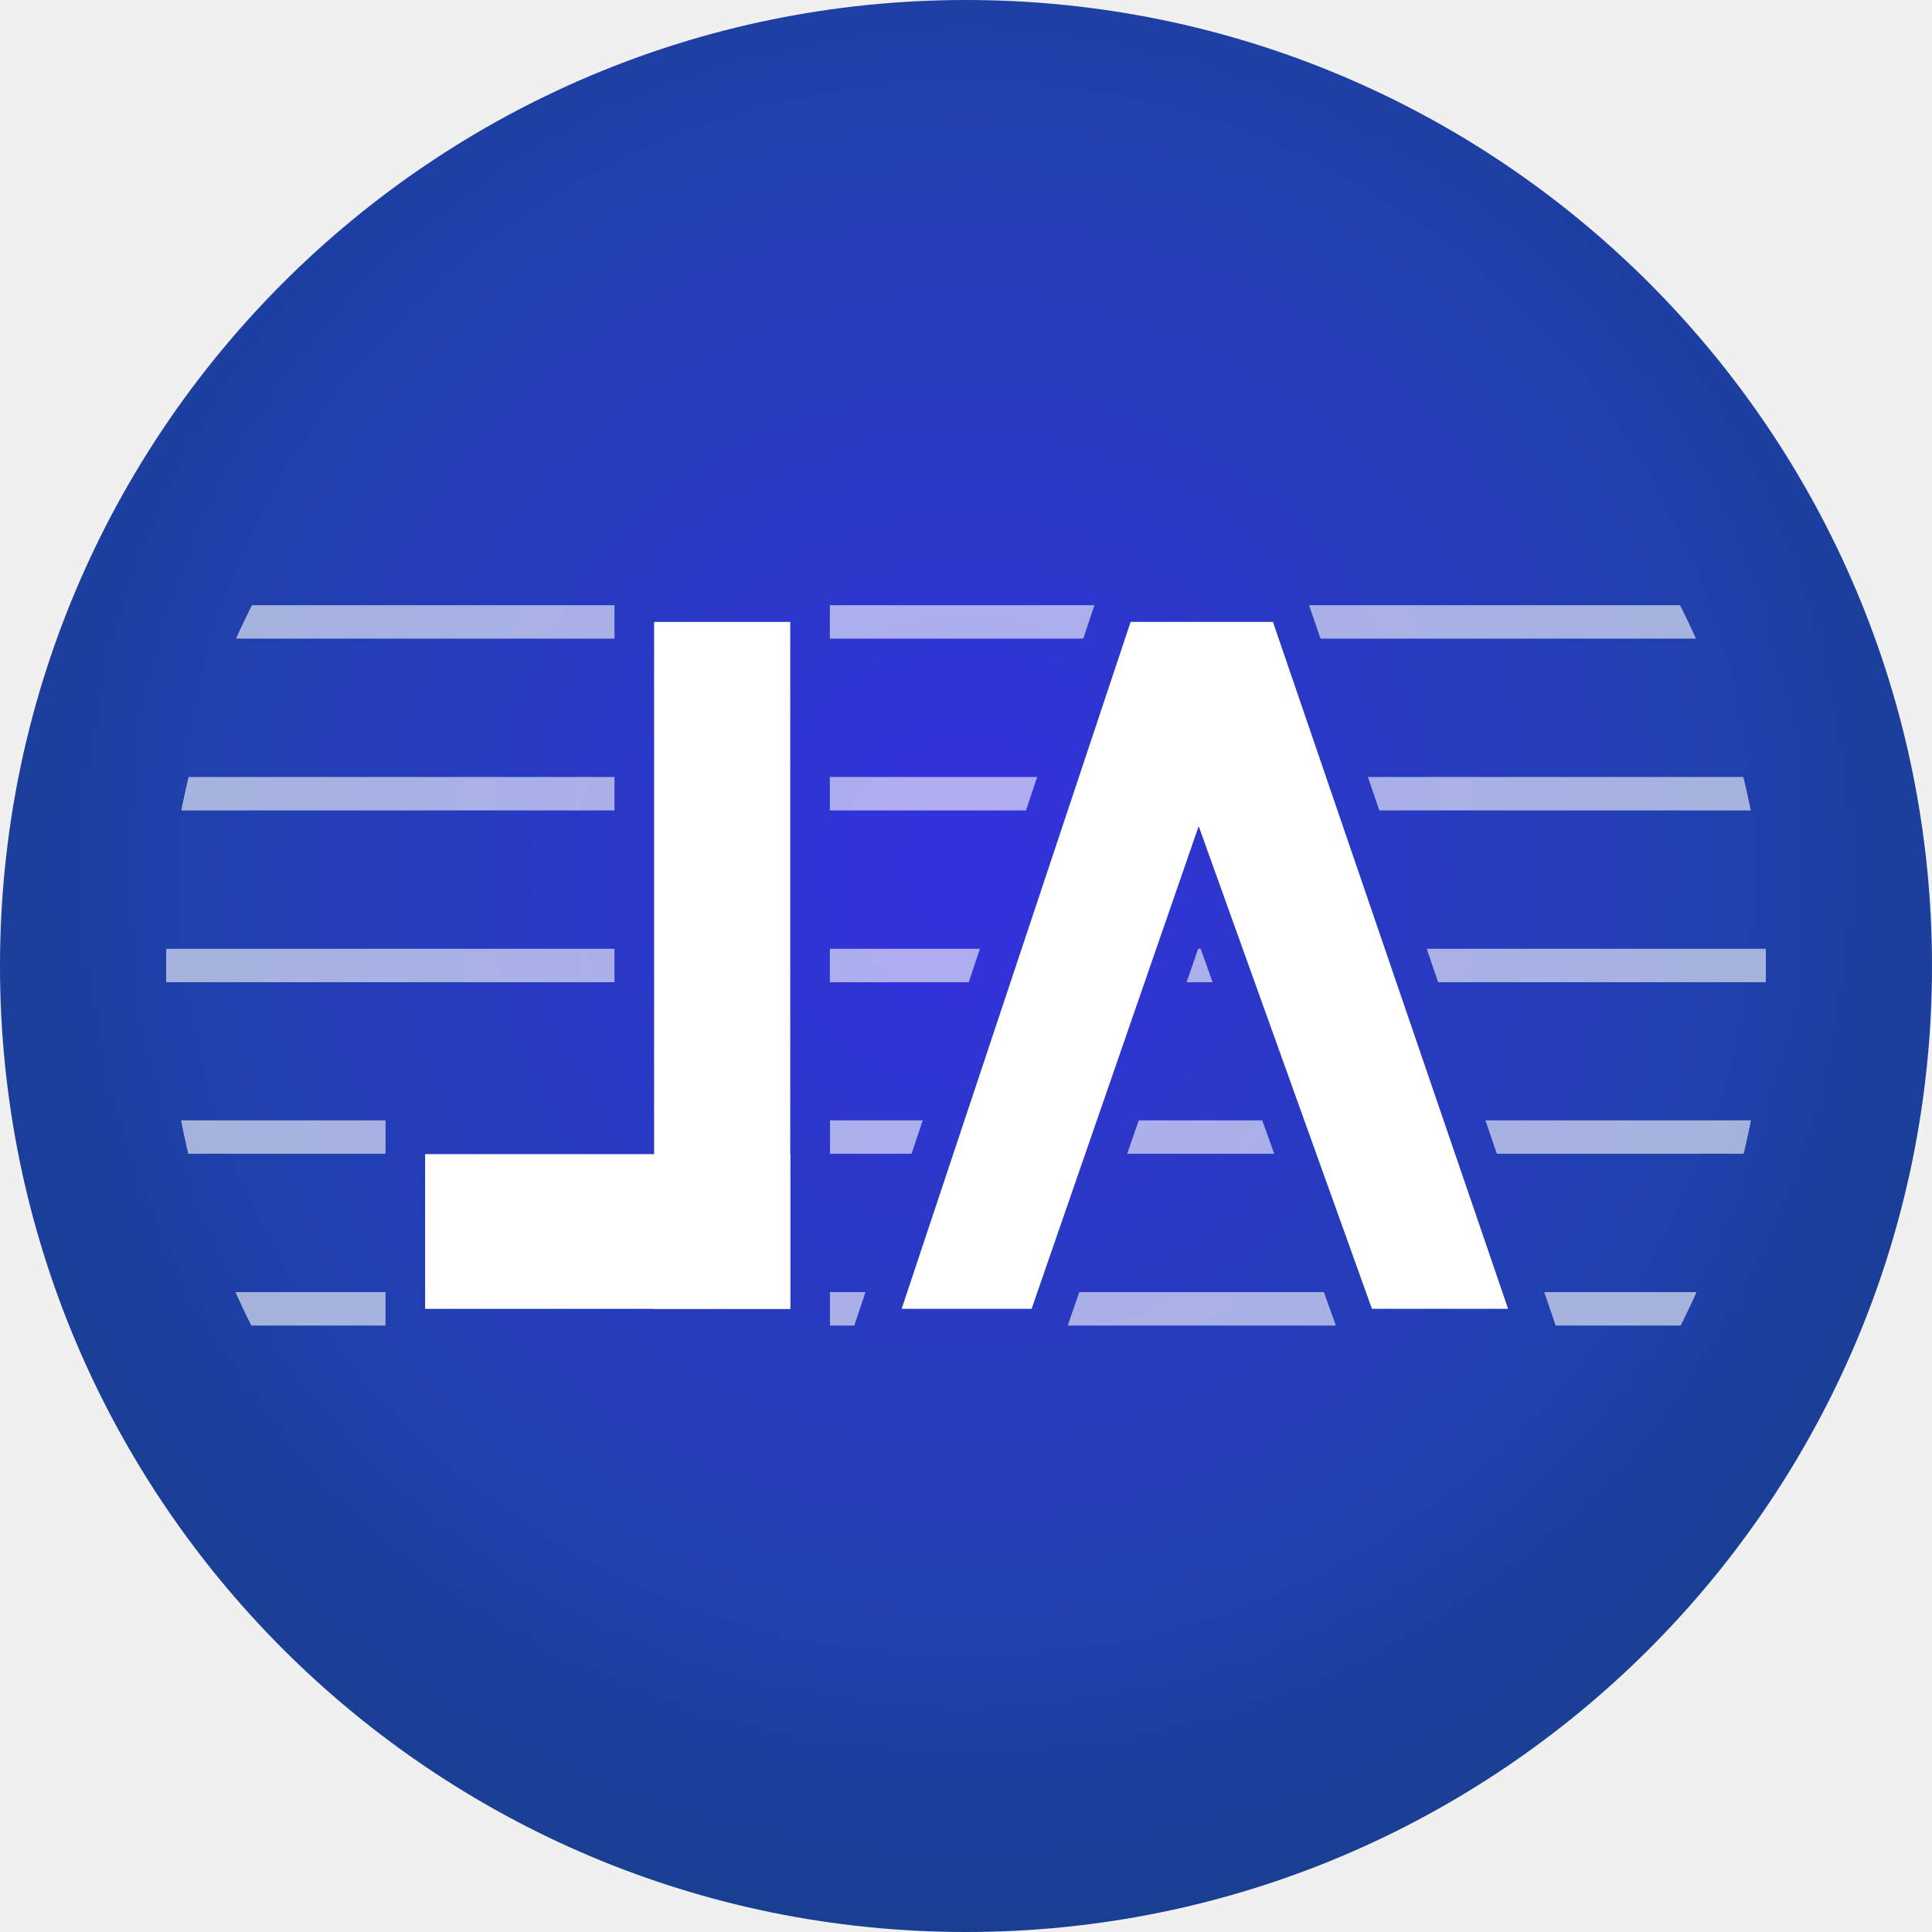
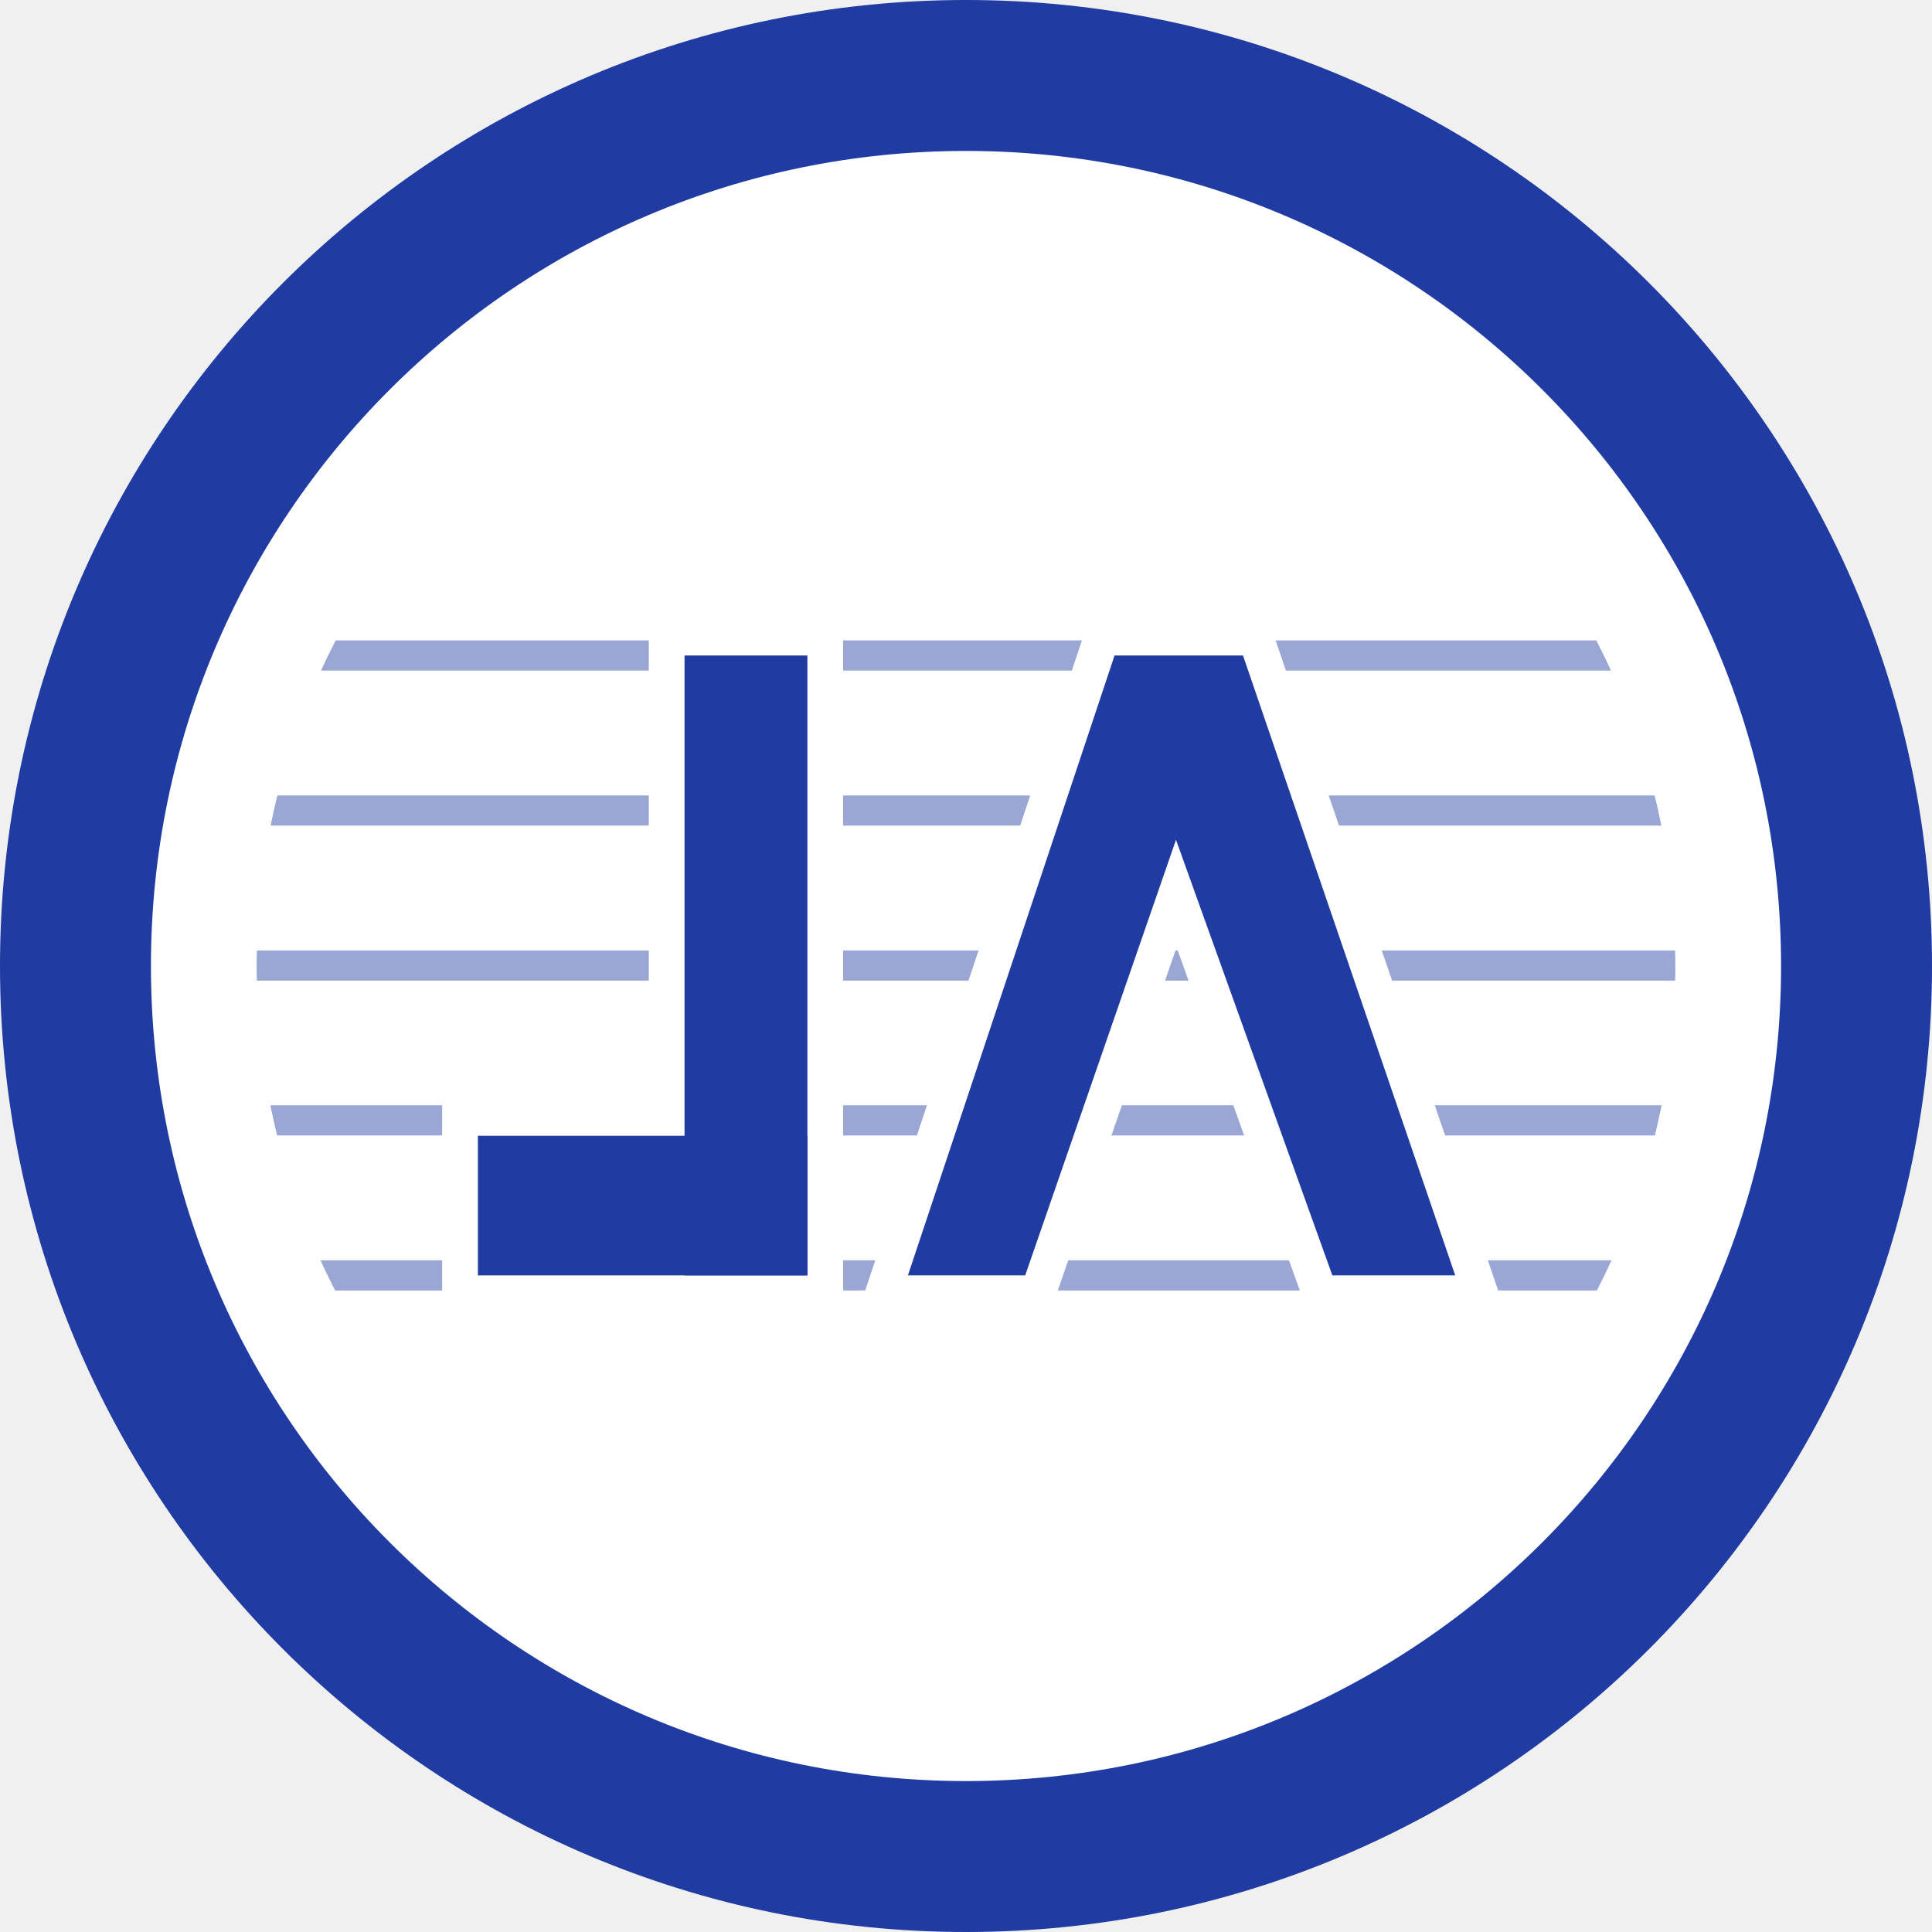
<svg xmlns="http://www.w3.org/2000/svg" viewBox="0 0 64 64">
  <defs>
-     <radialGradient id="g" cx="50%" cy="45%" r="62%">
-       <stop offset="0" stop-color="#3430DE" />
-       <stop offset=".6" stop-color="#2140B0" />
-       <stop offset="1" stop-color="#163E86" />
-     </radialGradient>
    <clipPath id="c">
-       <circle cx="32" cy="32" r="26.5" />
+       <circle cx="32" cy="32" r="23.5" />
    </clipPath>
    <mask id="m">
      <rect x="-10" y="-10" width="90" height="90" fill="#fff" />
      <g fill="#000" stroke="#000" stroke-width="3.2">
        <rect x="20.5" y="18.5" width="5.5" height="27.75" />
        <rect x="11.25" y="40" width="14.75" height="6.25" />
        <path d="M39.75 18.5H45.5L55 46.25H49.5L42.5 26.75L35.75 46.25H30.5Z" />
      </g>
    </mask>
  </defs>
-   <circle cx="32" cy="32" r="32" fill="url(#g)" />
+   <circle cx="32" cy="32" r="29.5" fill="#fff" stroke="#203BA1" stroke-width="5" />
  <g clip-path="url(#c)">
-     <g transform="translate(32 32) scale(0.82) translate(-33.1 -32.4)">
-       <g stroke="#fff" stroke-width="1.35" opacity="0.6" mask="url(#m)">
+     <g transform="translate(32 32) scale(0.74) translate(-33.1 -32.4)">
+       <g stroke="#203BA1" stroke-width="1.35" opacity="0.45" mask="url(#m)">
        <line x1="0" y1="18.5" x2="70" y2="18.5" />
        <line x1="0" y1="25.44" x2="70" y2="25.44" />
        <line x1="0" y1="32.38" x2="70" y2="32.38" />
        <line x1="0" y1="39.31" x2="70" y2="39.31" />
        <line x1="0" y1="46.25" x2="70" y2="46.25" />
      </g>
    </g>
  </g>
-   <g transform="translate(32 32) scale(0.82) translate(-33.1 -32.4)" fill="#fff">
+   <g transform="translate(32 32) scale(0.74) translate(-33.1 -32.4)" fill="#203BA1">
    <rect x="20.5" y="18.5" width="5.5" height="27.75" />
    <rect x="11.25" y="40" width="14.75" height="6.25" />
    <path d="M39.75 18.5H45.5L55 46.25H49.5L42.5 26.75L35.75 46.25H30.5Z" />
  </g>
</svg>
